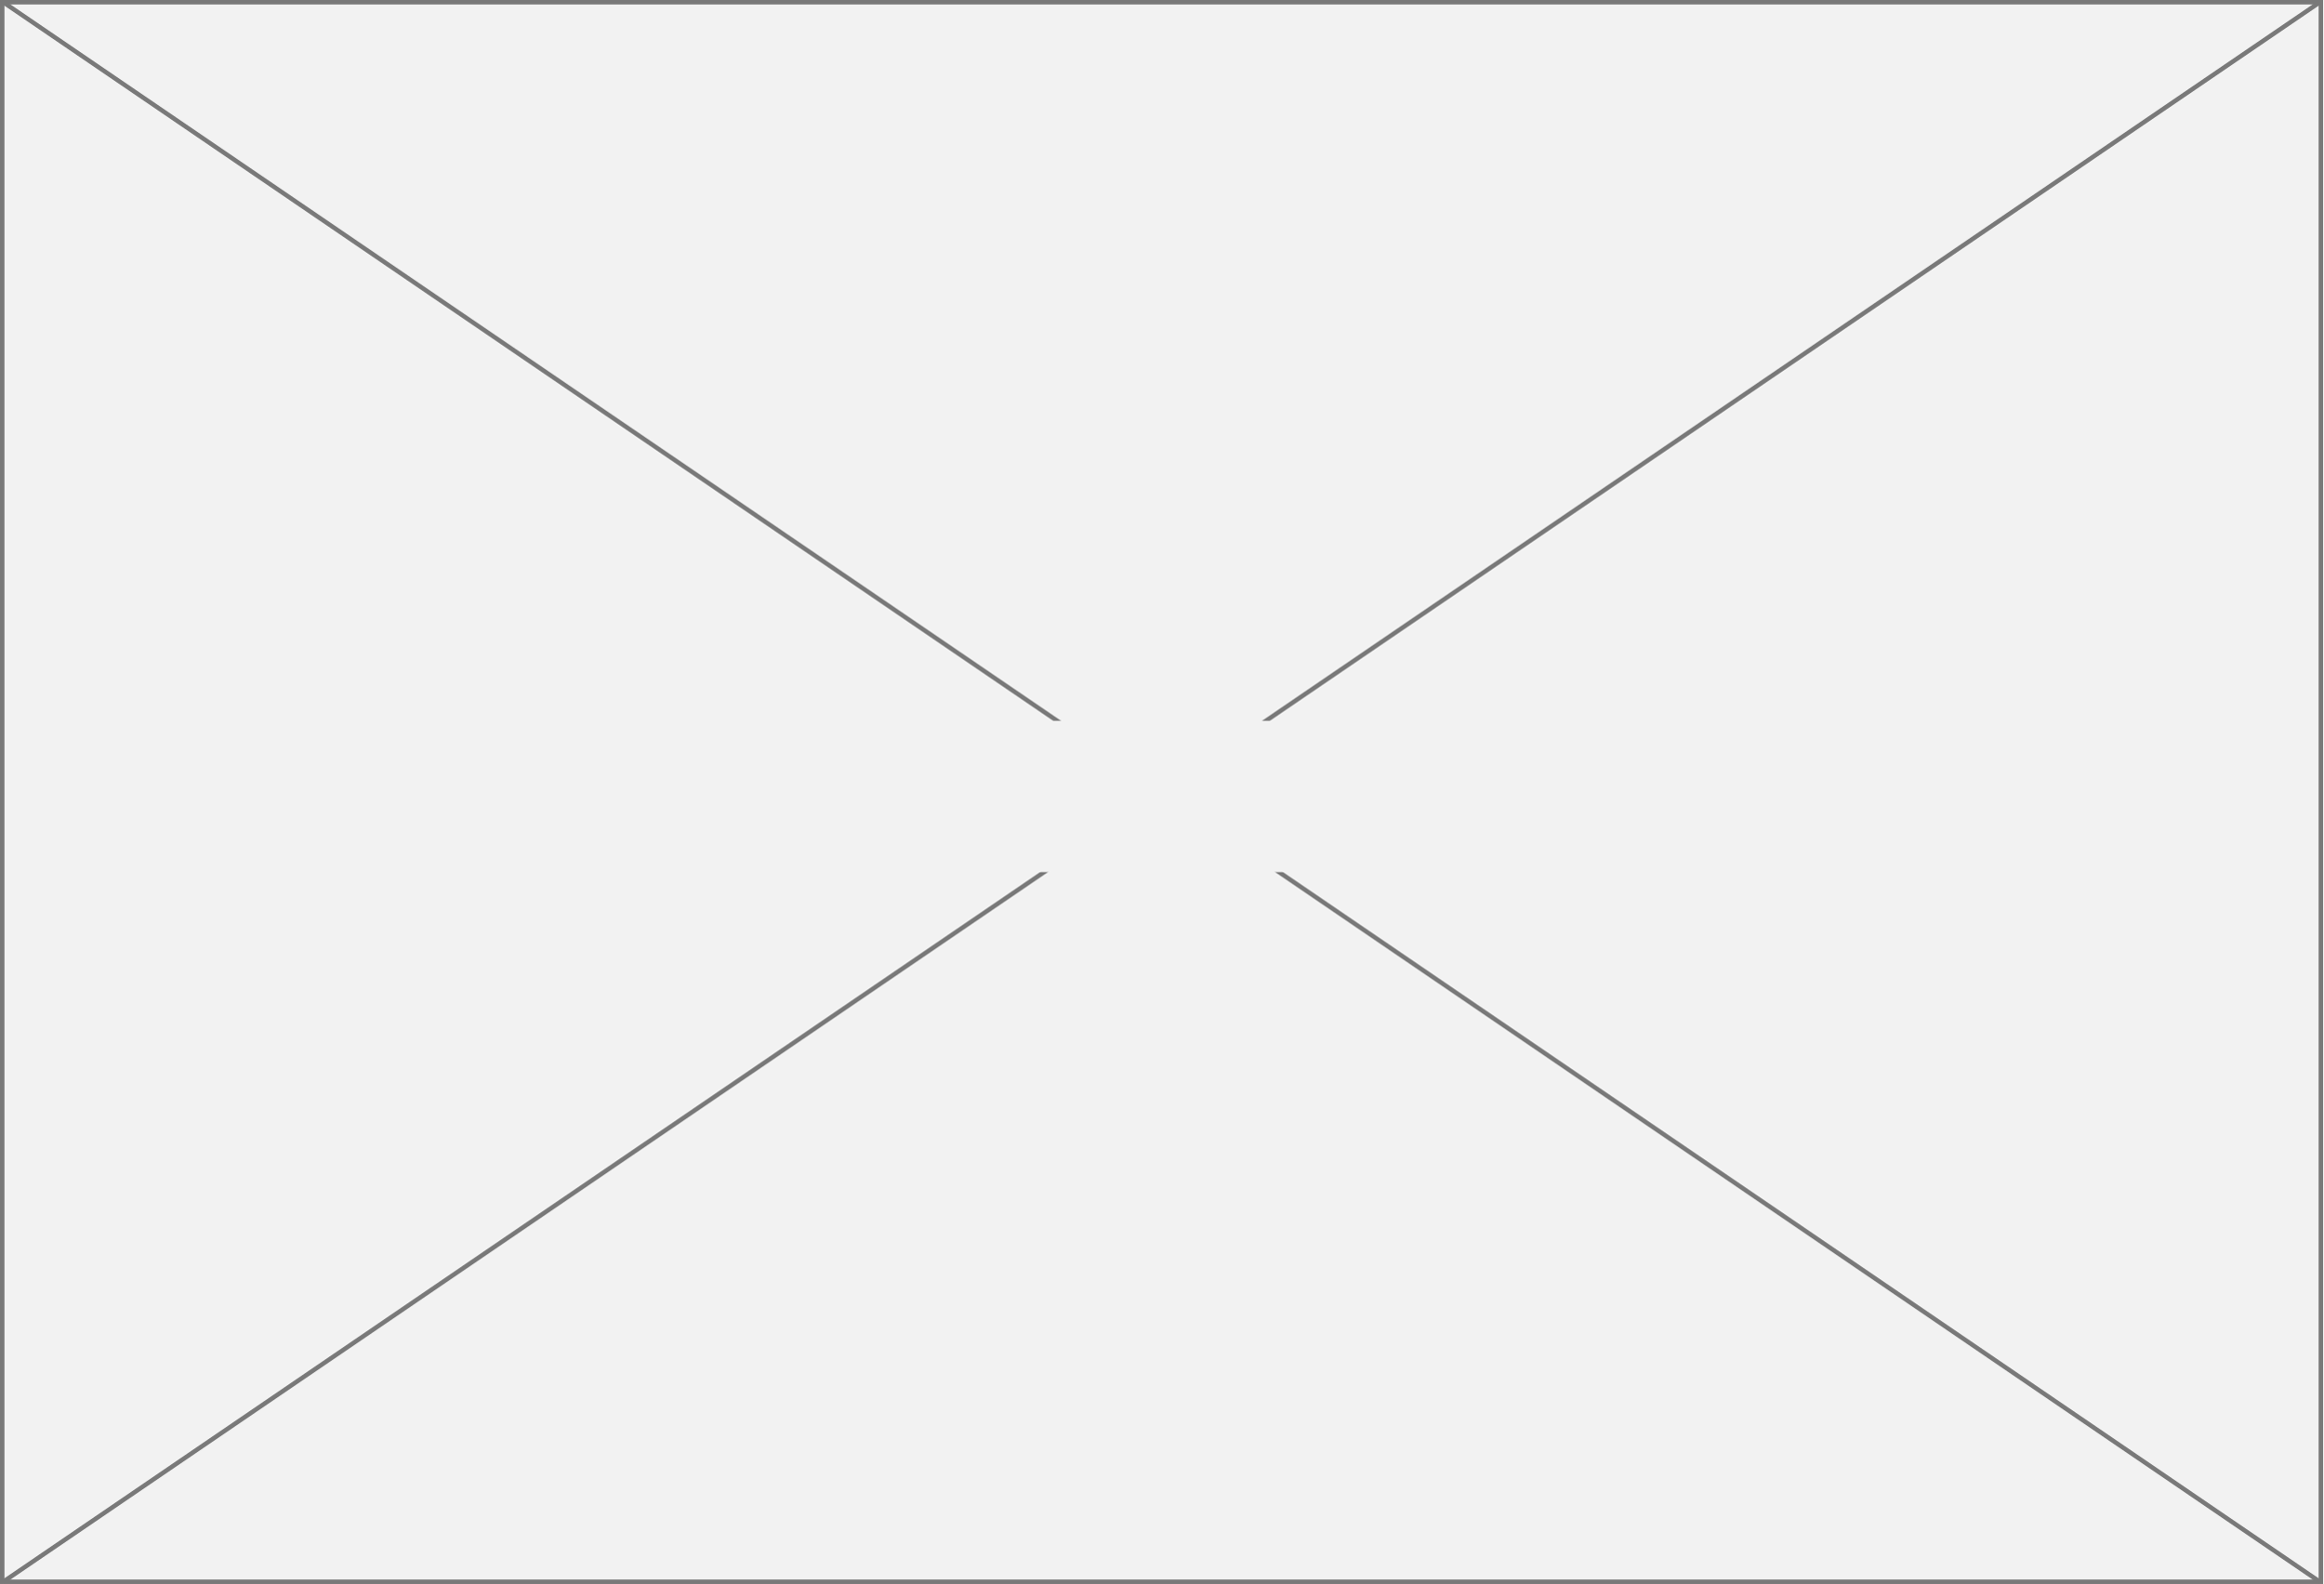
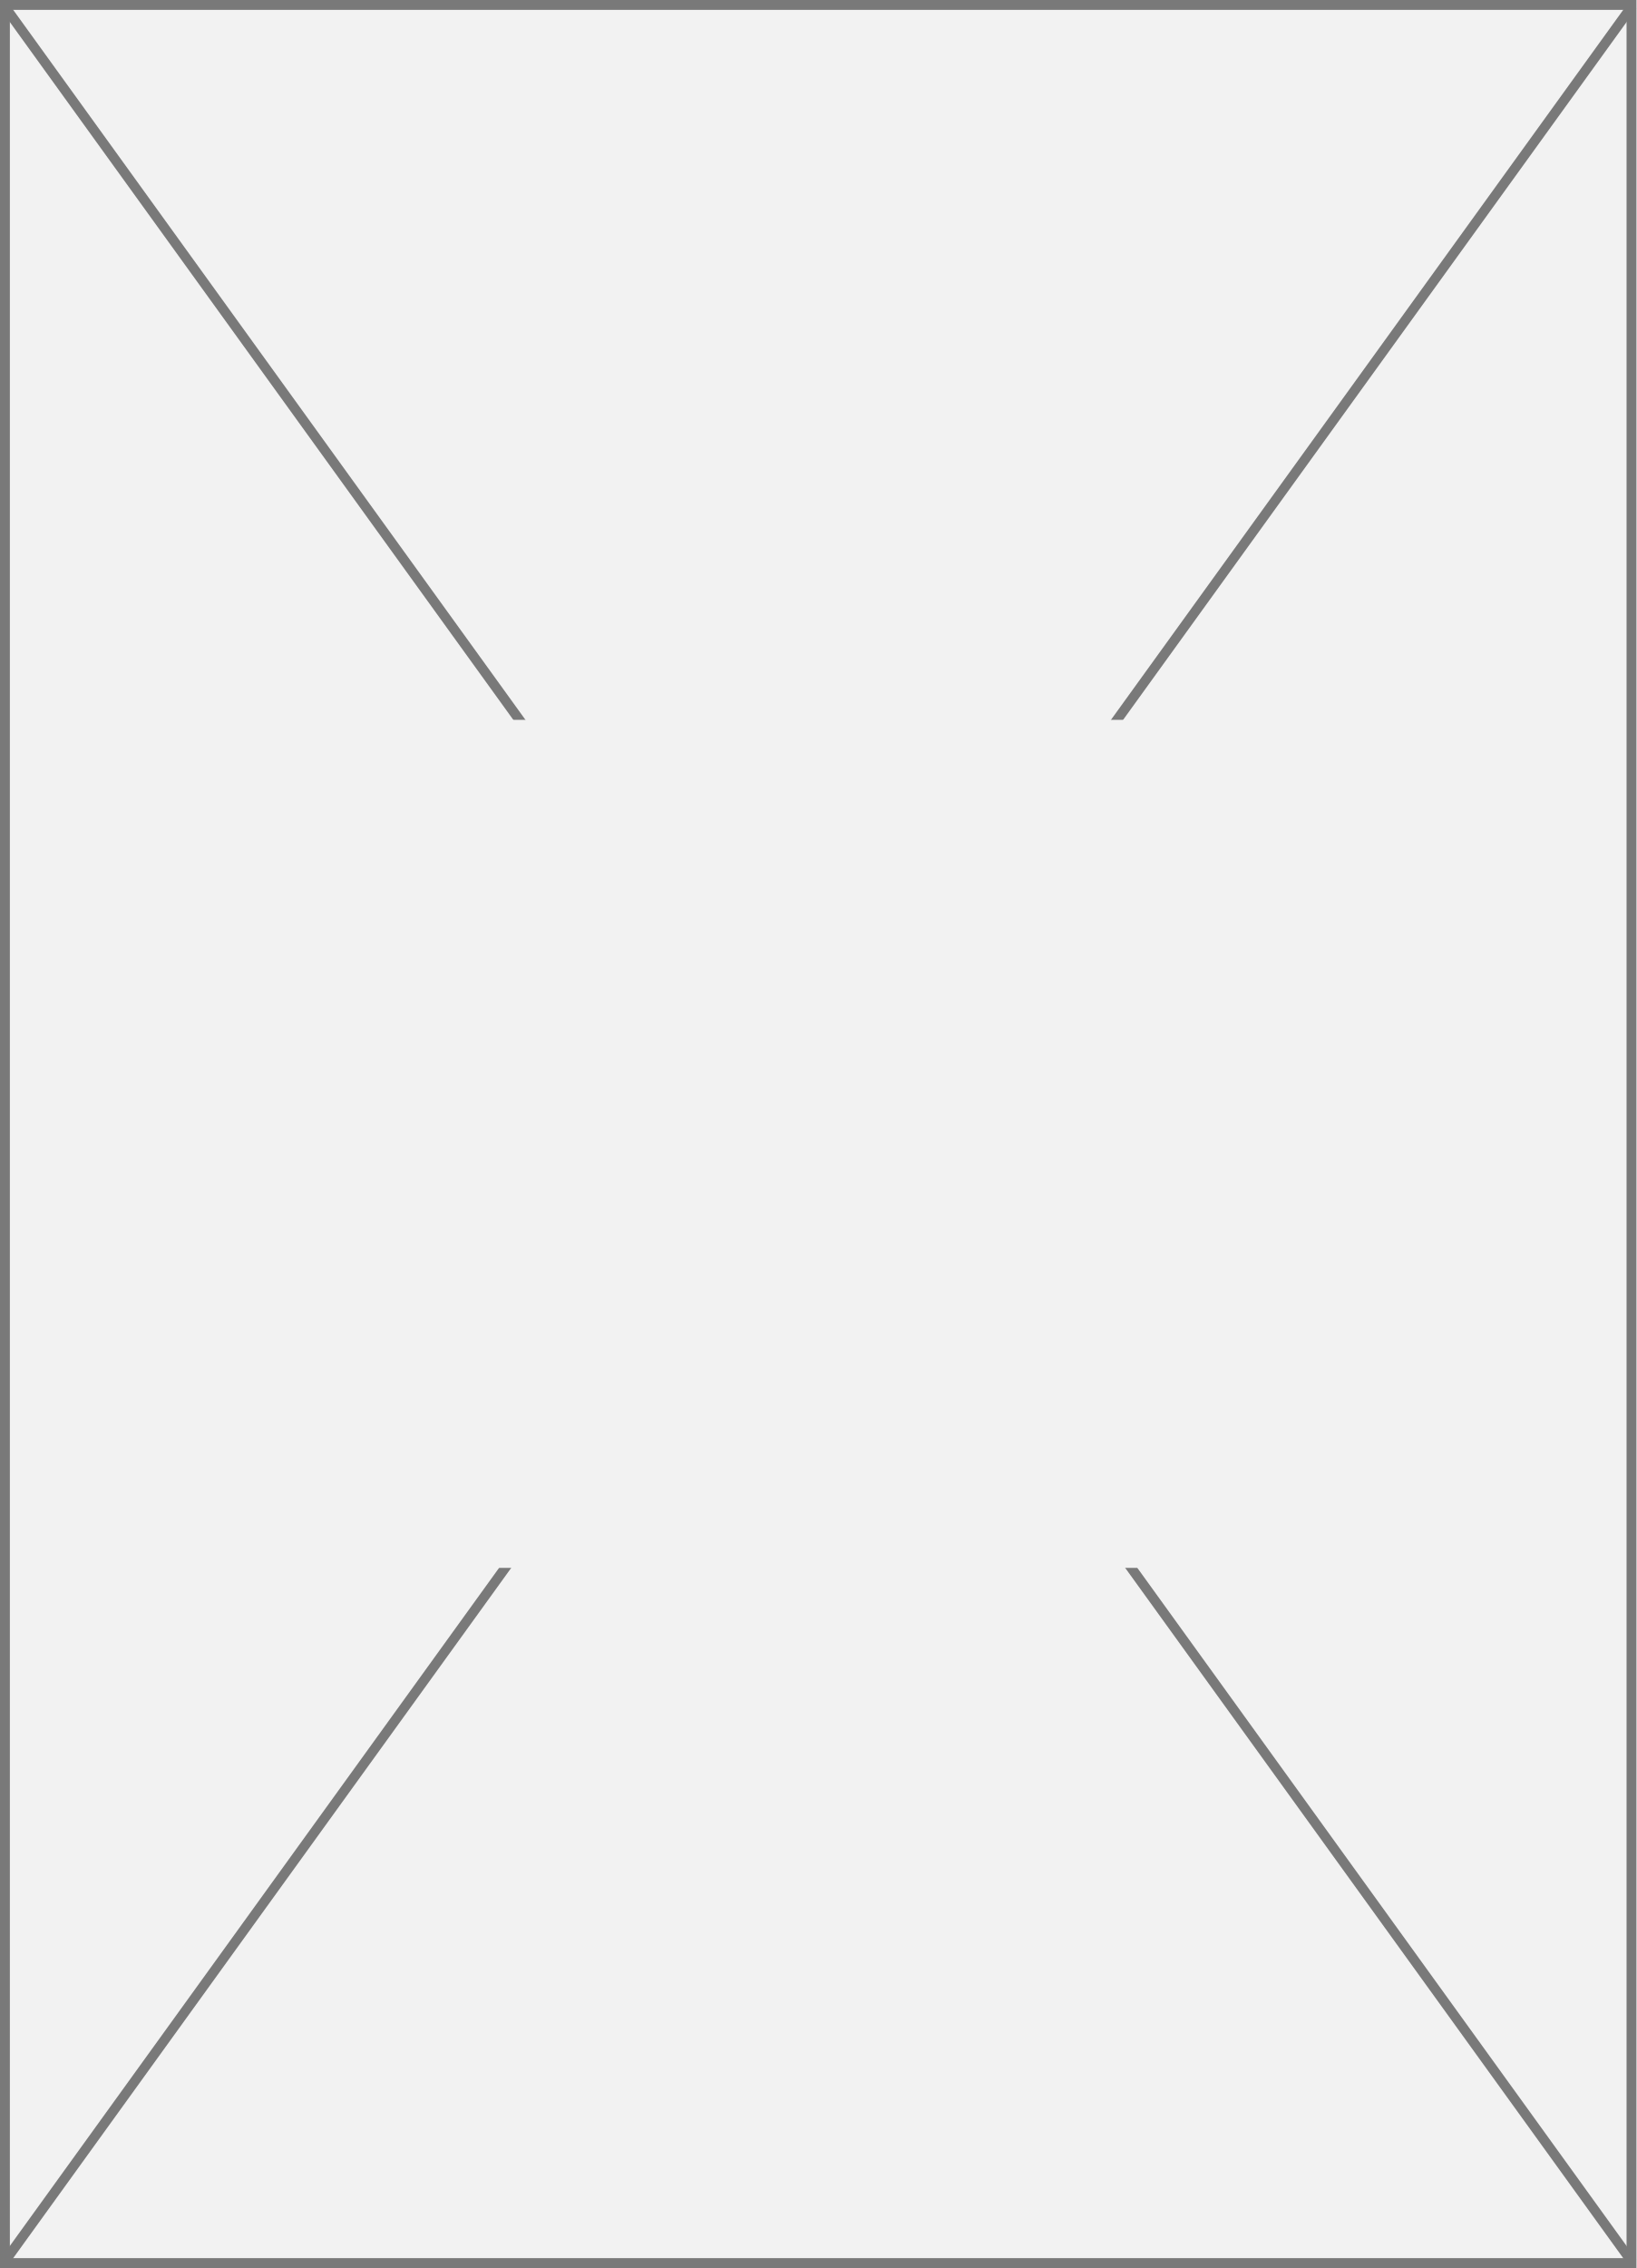
- <svg xmlns="http://www.w3.org/2000/svg" version="1.1" width="522px" height="356px">
+ <svg xmlns="http://www.w3.org/2000/svg" version="1.1" width="166px" height="230px">
  <defs>
-     <mask fill="white" id="clip229">
-       <path d="M 176 223  L 384 223  L 384 257  L 176 257  Z M 18 61  L 540 61  L 540 417  L 18 417  Z " fill-rule="evenodd" />
+     <mask fill="white" id="clip21">
+       <path d="M 554.5 155  L 711.5 155  L 711.5 241  L 554.5 241  Z M 549 82  L 715 82  L 715 312  L 549 312  Z " fill-rule="evenodd" />
    </mask>
  </defs>
-   <g transform="matrix(1 0 0 1 -18 -61 )">
-     <path d="M 18.5 61.5  L 539.5 61.5  L 539.5 416.5  L 18.5 416.5  L 18.5 61.5  Z " fill-rule="nonzero" fill="#f2f2f2" stroke="none" />
-     <path d="M 18.5 61.5  L 539.5 61.5  L 539.5 416.5  L 18.5 416.5  L 18.5 61.5  Z " stroke-width="1" stroke="#797979" fill="none" />
-     <path d="M 18.606 61.413  L 539.394 416.587  M 539.394 61.413  L 18.606 416.587  " stroke-width="1" stroke="#797979" fill="none" mask="url(#clip229)" />
+   <g transform="matrix(1 0 0 1 -549 -82 )">
+     <path d="M 549.5 82.5  L 714.5 82.5  L 714.5 311.5  L 549.5 311.5  L 549.5 82.5  Z " fill-rule="nonzero" fill="#f2f2f2" stroke="none" />
+     <path d="M 549.5 82.5  L 714.5 82.5  L 714.5 311.5  L 549.5 311.5  L 549.5 82.5  Z " stroke-width="1" stroke="#797979" fill="none" />
+     <path d="M 549.405 82.562  L 714.595 311.438  M 714.595 82.562  L 549.405 311.438  " stroke-width="1" stroke="#797979" fill="none" mask="url(#clip21)" />
  </g>
</svg>
